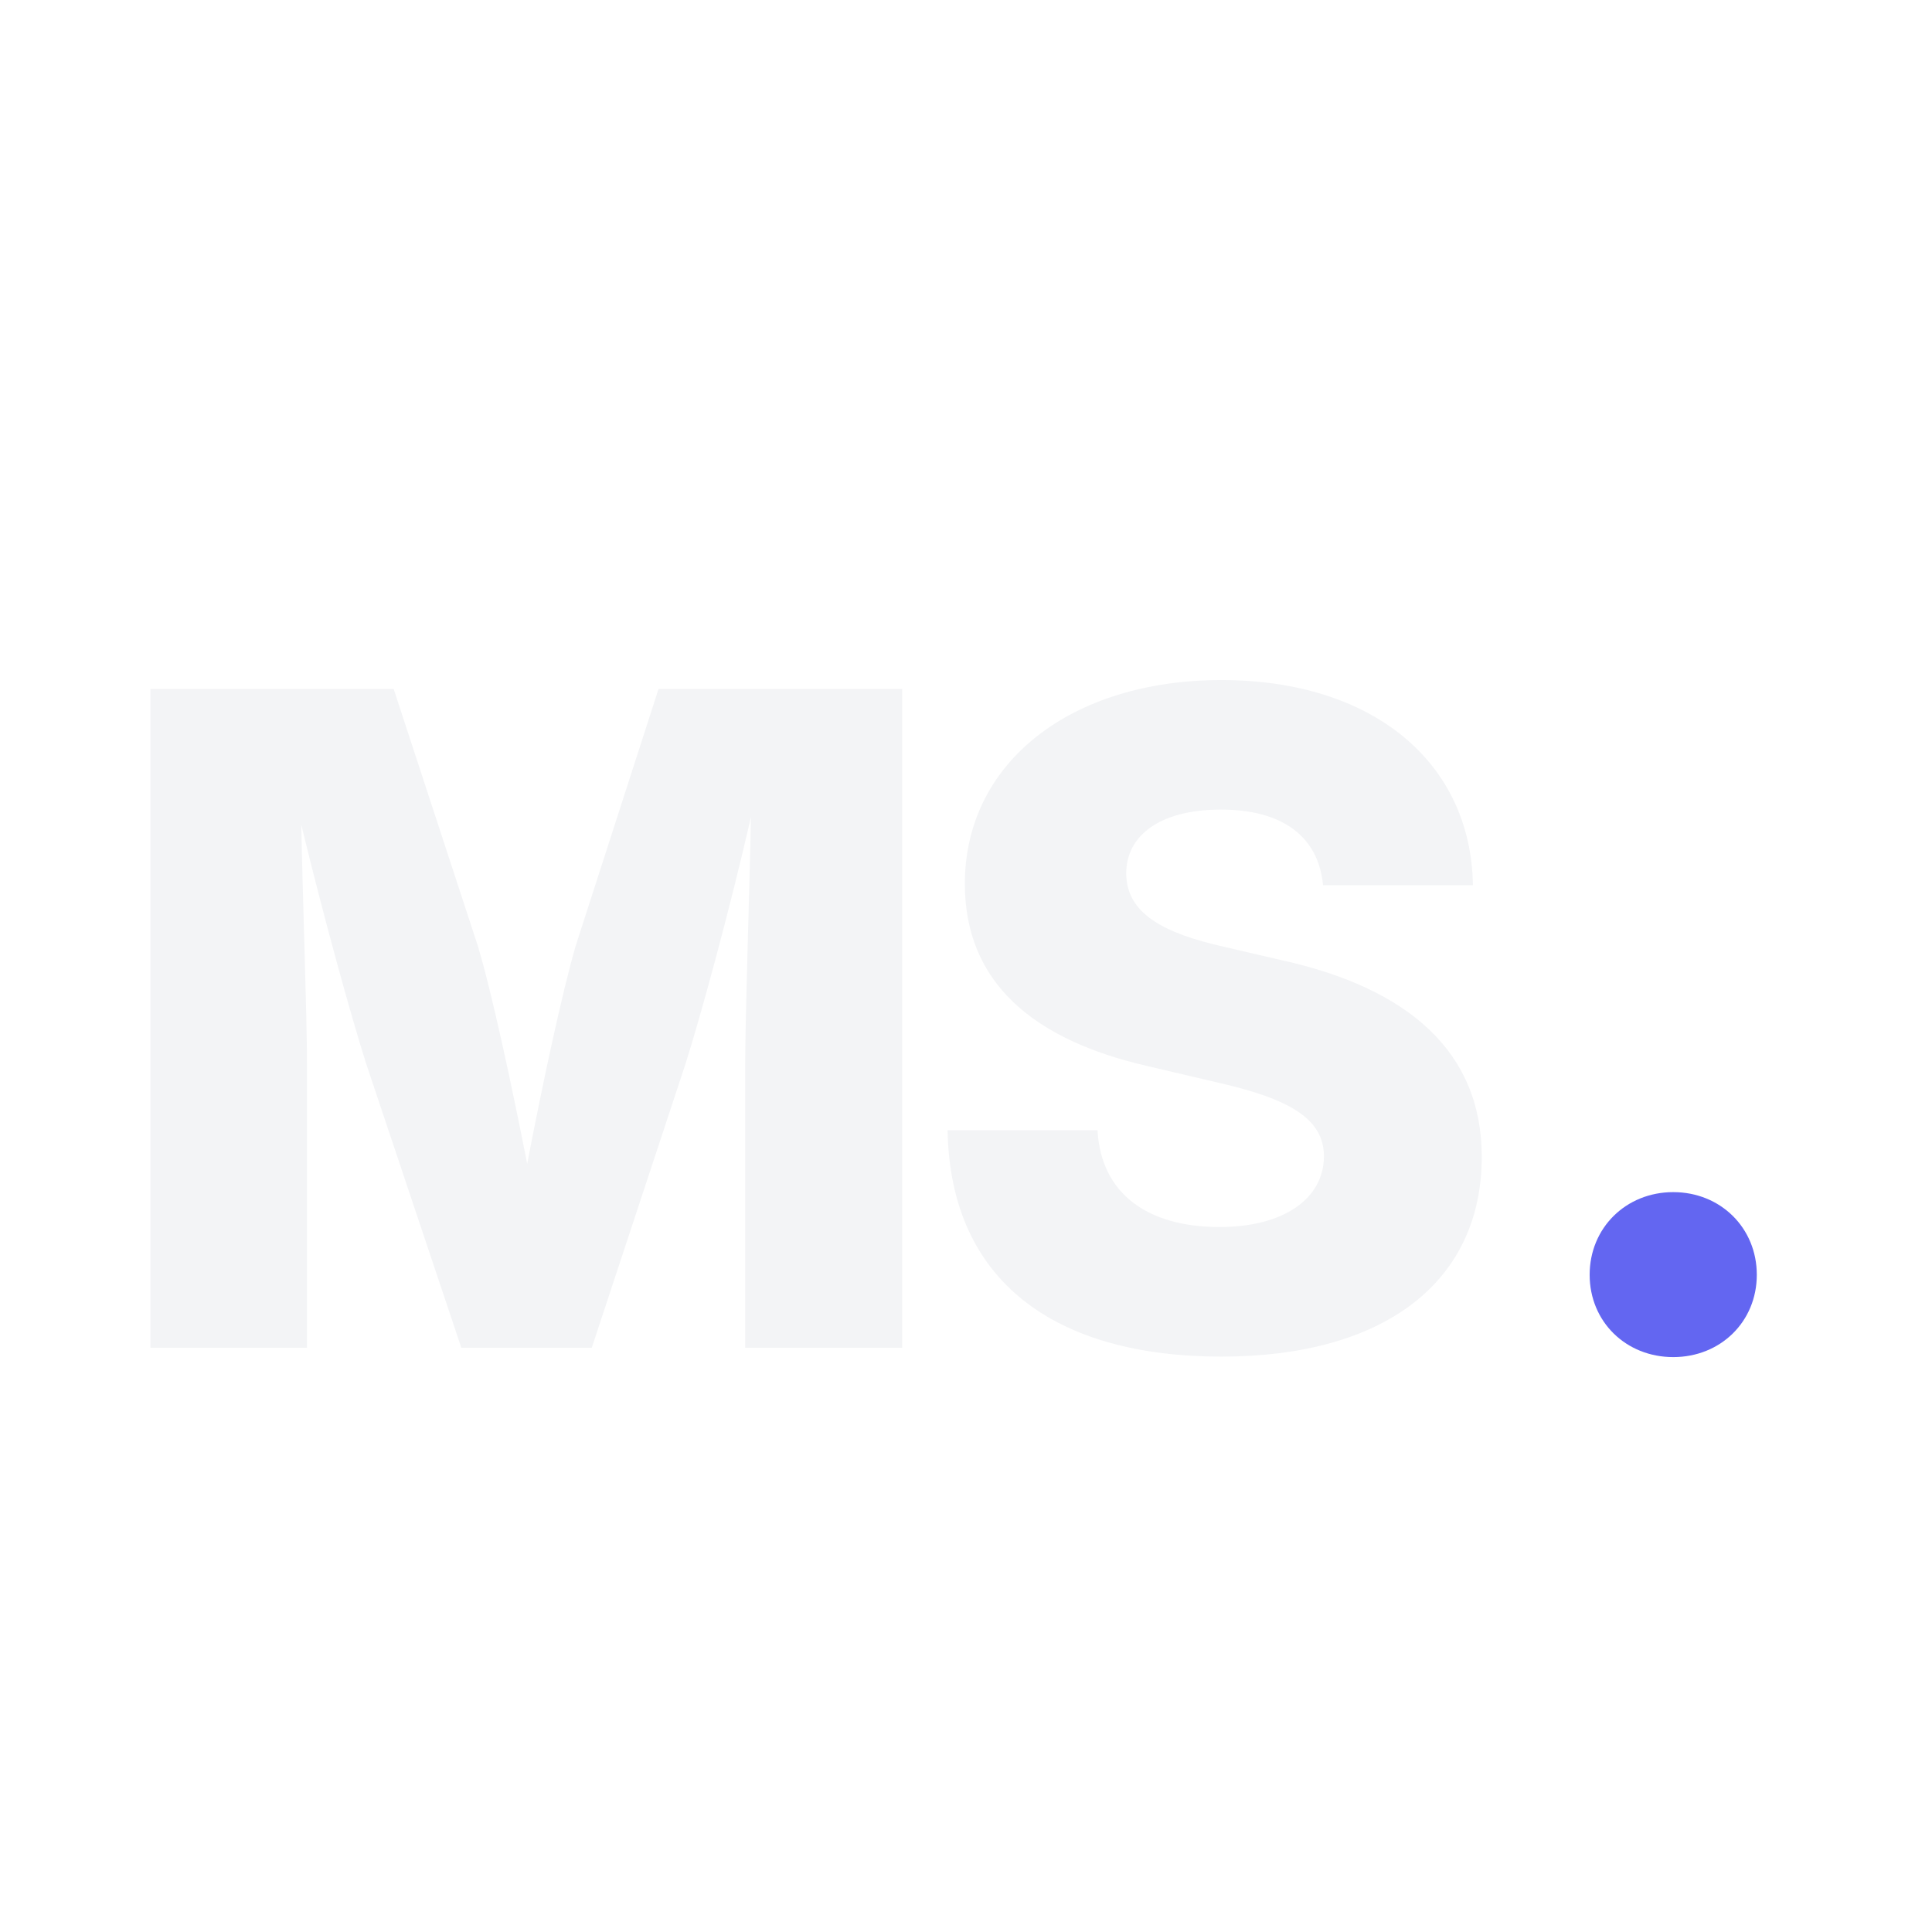
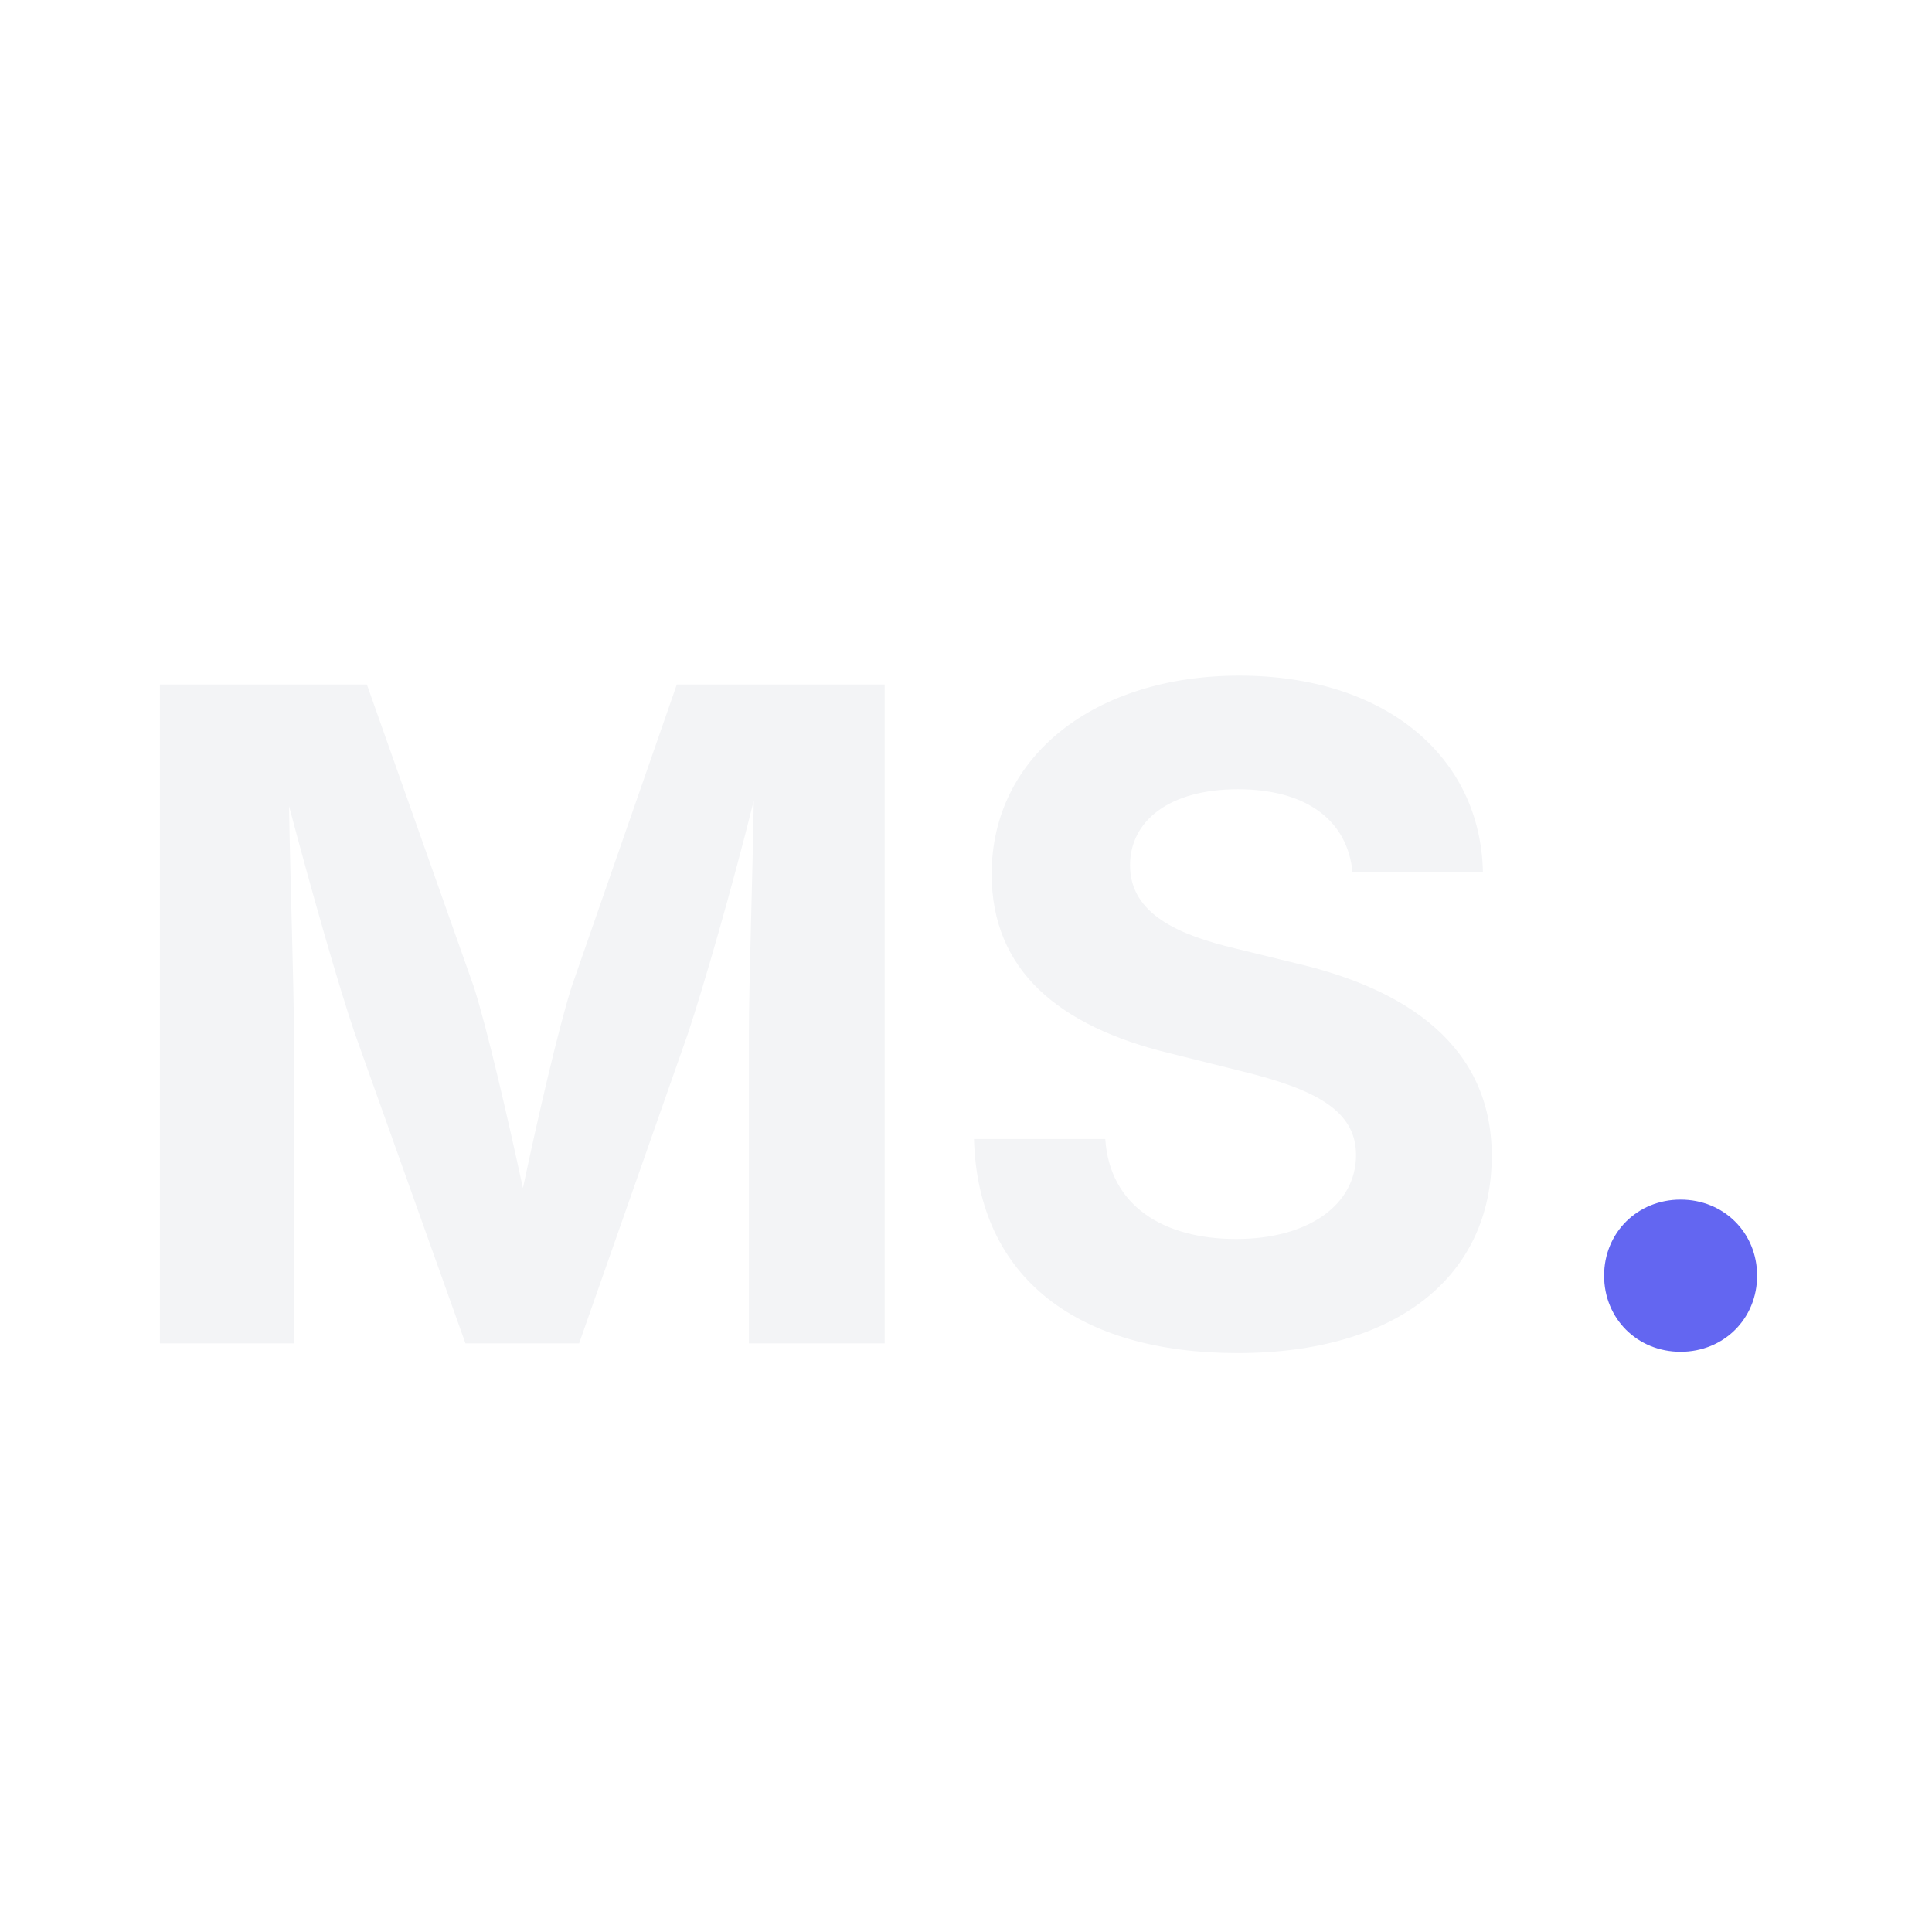
<svg xmlns="http://www.w3.org/2000/svg" width="512" height="512" viewBox="0 0 512 512">
-   <text x="50%" y="52%" dominant-baseline="middle" text-anchor="middle" fill="#f3f4f6" style="font-family: -apple-system, system-ui, 'Outfit', 'Inter', sans-serif; font-weight: 800; font-size: 240px; letter-spacing: -10px;">
+   <text x="50%" y="52%" dominant-baseline="middle" text-anchor="middle" fill="#f3f4f6" style="font-family: 'Outfit', -apple-system, system-ui, sans-serif; font-weight: 700; font-size: 240px; letter-spacing: -2px;">
    MS<tspan fill="#6366f1">.</tspan>
  </text>
</svg>
